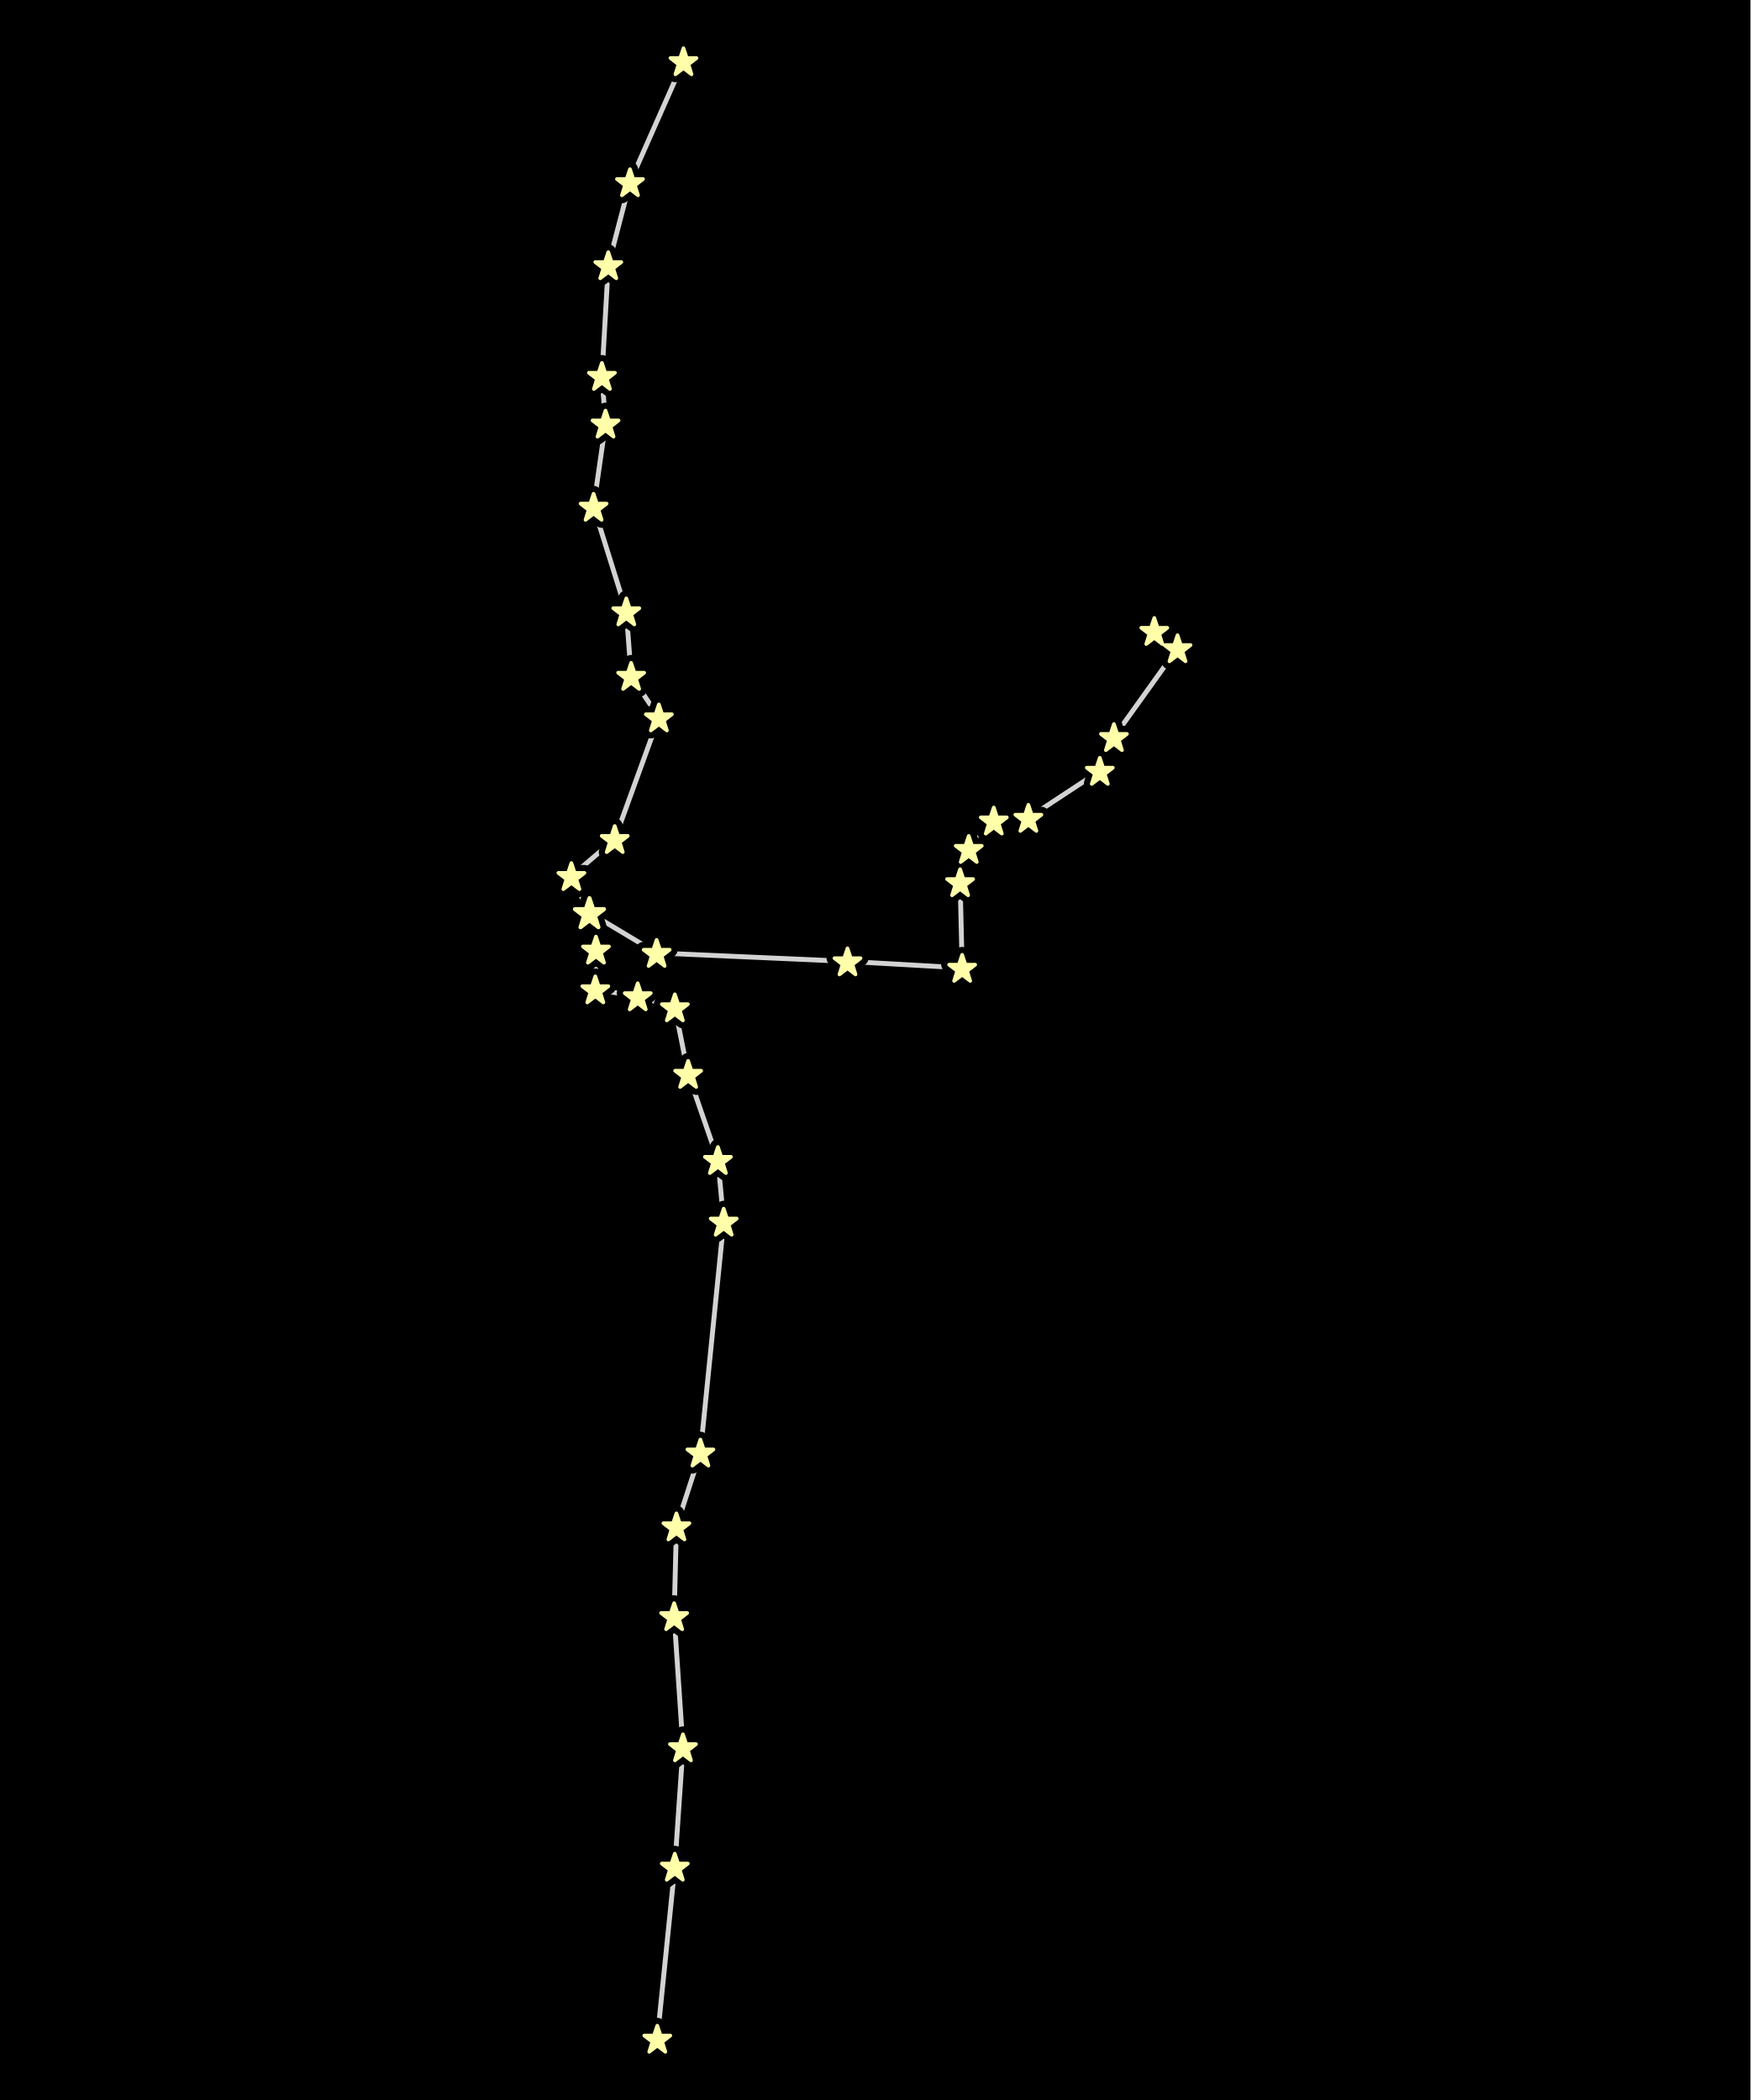
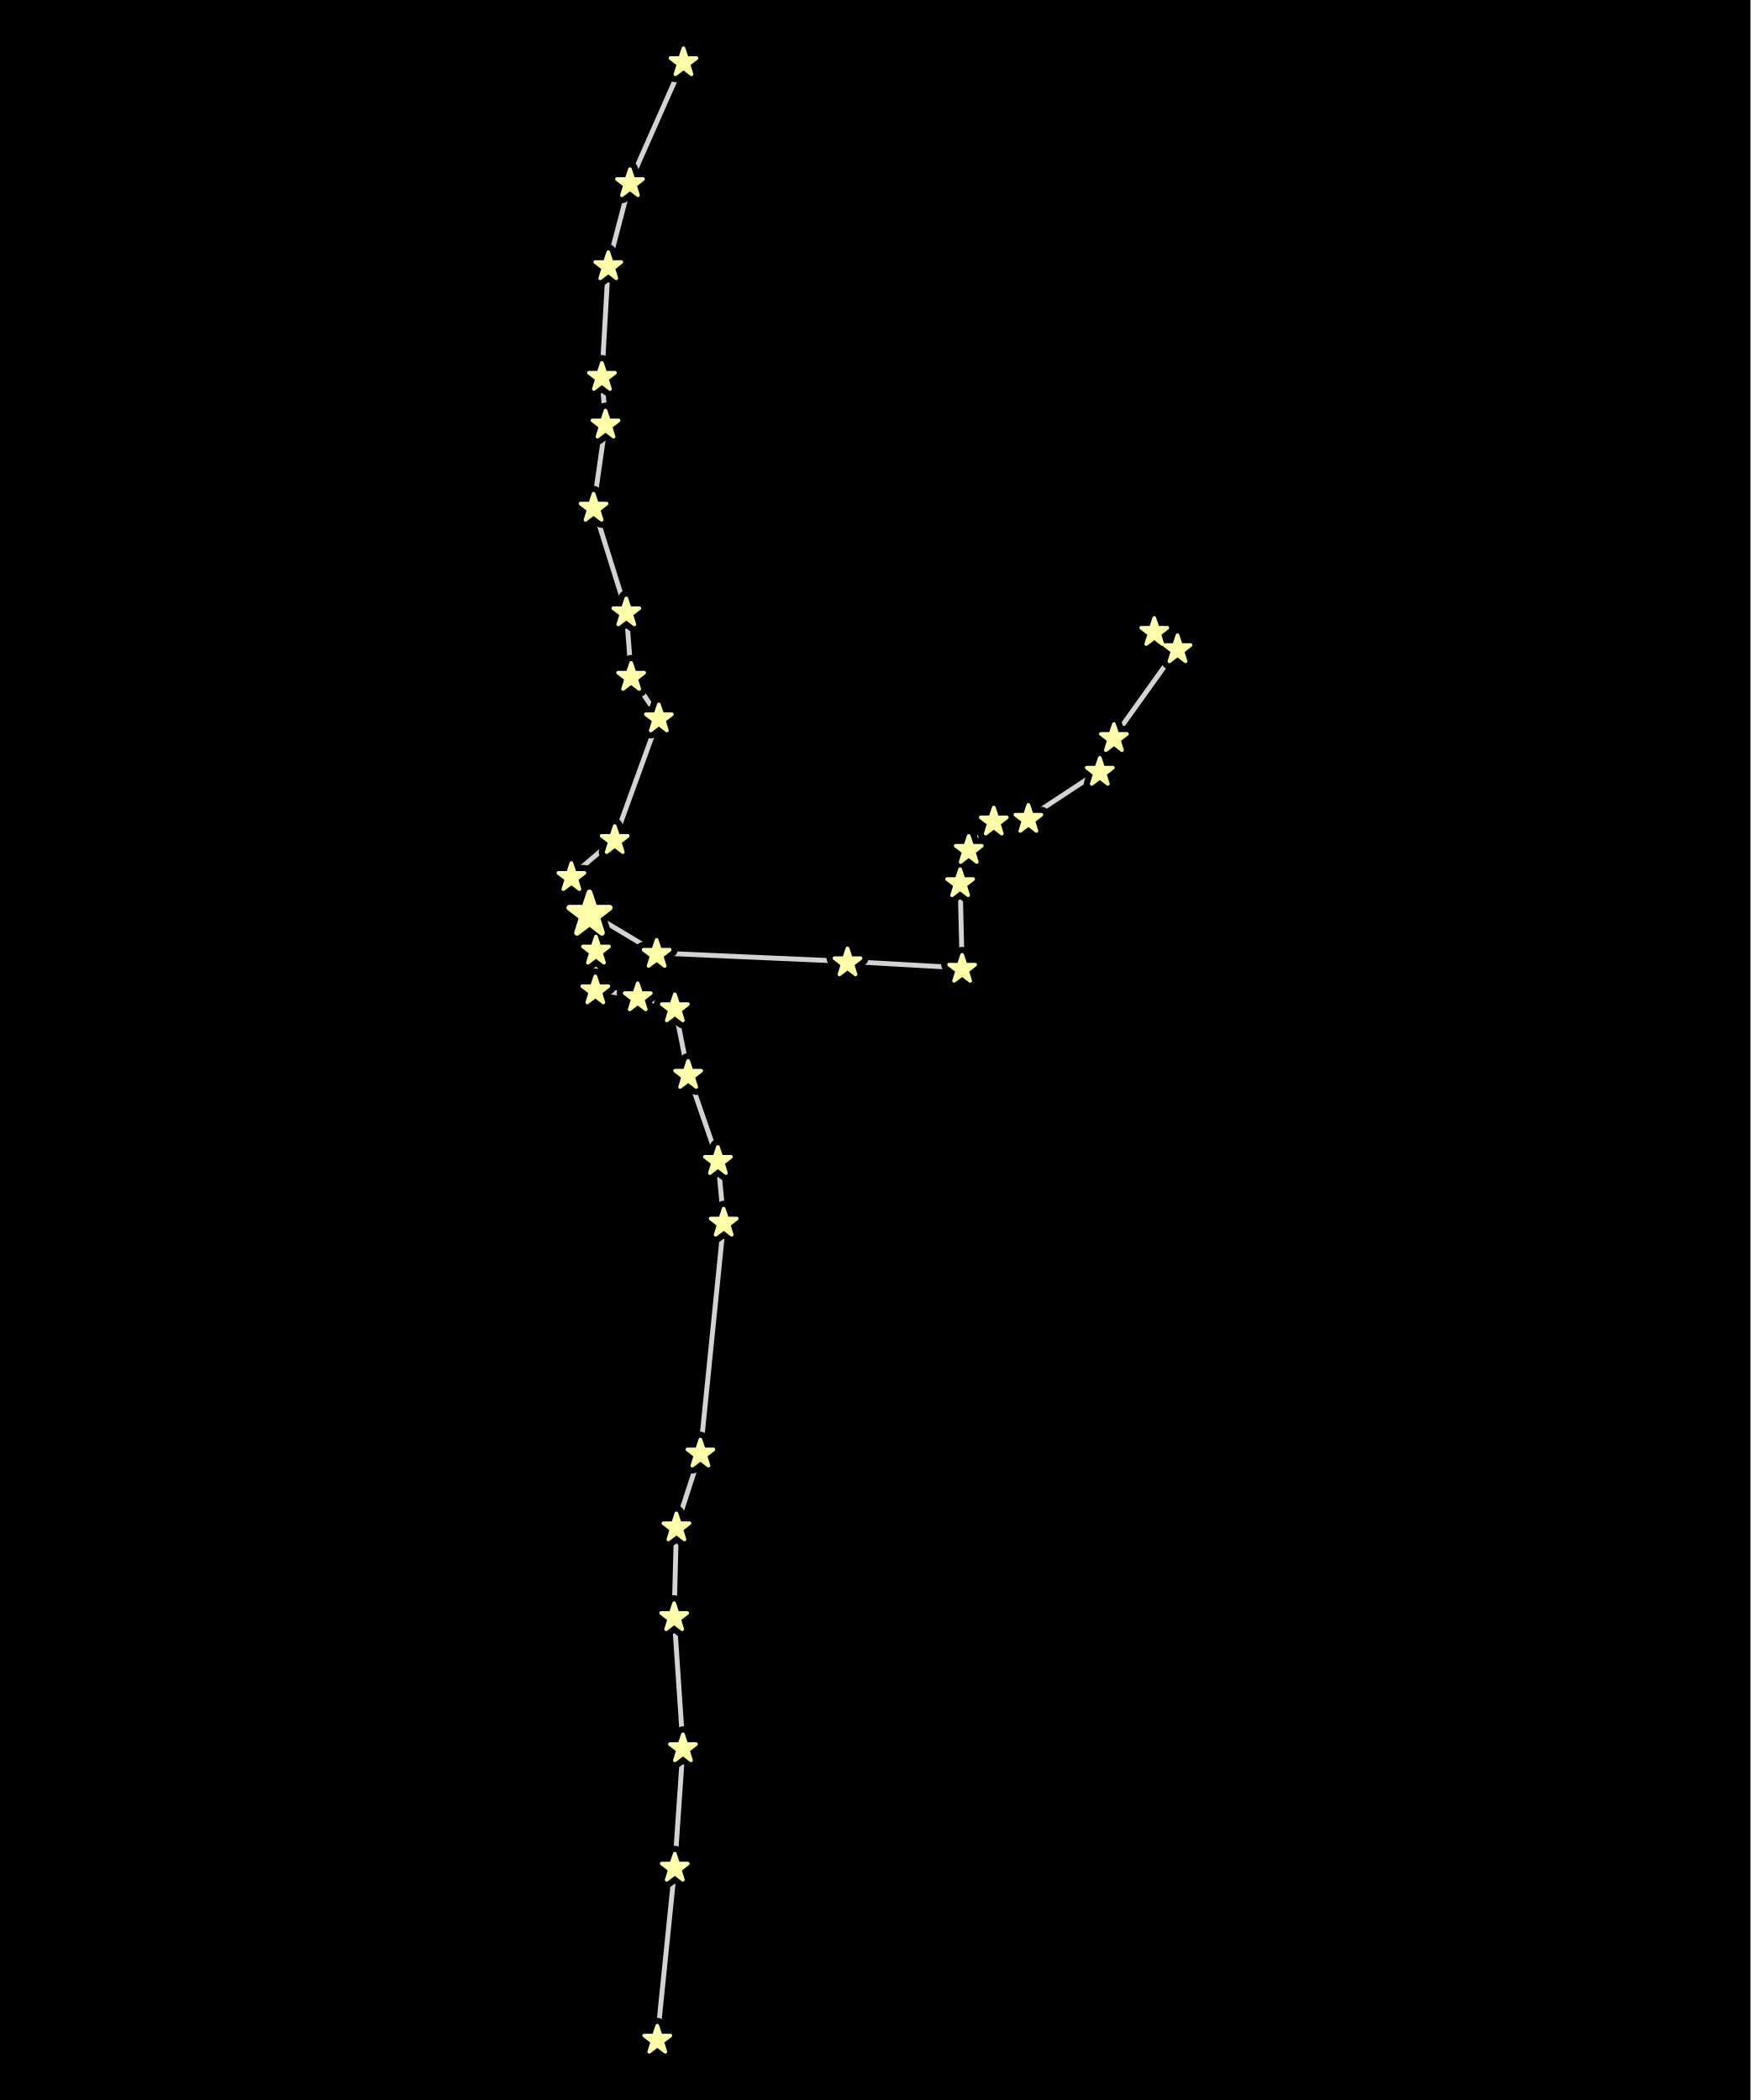
<svg xmlns="http://www.w3.org/2000/svg" width="3000" height="3600" viewBox="0 0 3000 3600">
  <defs>
    <path id="star" d="M100,39.332c0-3.332-2.636-6.029-5.935-6.169c0.004-0.012,0.004-0.024,0.009-0.035H65.461L55.863,4.341 c-0.004,0-0.009,0.001-0.014,0.001C55.058,1.833,52.738,0,49.967,0c-2.938,0-5.384,2.048-6.023,4.789 c-0.007-0.001-0.015,0-0.021-0.002l-9.45,28.341H6.336c-0.048-0.001-0.092-0.014-0.139-0.014C2.773,33.113,0,35.888,0,39.31 c0,1.884,0.857,3.55,2.185,4.687c-0.007,0.01-0.011,0.021-0.019,0.031L26.24,62.535l-8.961,28.683 c-0.364,0.789-0.582,1.659-0.582,2.587c0,3.422,2.775,6.195,6.198,6.195c1.405,0,2.687-0.484,3.727-1.272 c0.011,0.01,0.025,0.017,0.036,0.026L50.027,80.84l22.536,17.317C73.688,99.294,75.245,100,76.97,100 c3.424,0,6.198-2.773,6.198-6.195c0-0.748-0.154-1.456-0.397-2.121c0.016-0.002,0.029-0.01,0.045-0.012l-9.077-29.016l23.718-18.332 c-0.002-0.001-0.005-0.003-0.007-0.005C98.988,43.192,100,41.386,100,39.332z" />
    <mask id="gaps" maskUnits="userSpaceOnUse" x="0" y="0" width="3000" height="3600">
      <rect width="3000" height="3600" fill="#fff" />
      <g fill="#000" stroke="#000" stroke-linejoin="round">
        <use href="#star" transform="translate(1101 3469.5) scale(0.51)" stroke-width="41.18" />
        <use href="#star" transform="translate(1131 3174.6) scale(0.51)" stroke-width="41.18" />
        <use href="#star" transform="translate(1145 2969.9) scale(0.51)" stroke-width="41.18" />
        <use href="#star" transform="translate(1129.9 2745.1) scale(0.51)" stroke-width="41.18" />
        <use href="#star" transform="translate(1133.8 2591.2) scale(0.51)" stroke-width="41.18" />
        <use href="#star" transform="translate(1174.9 2464.7) scale(0.51)" stroke-width="41.18" />
        <use href="#star" transform="translate(1214.8 2068.9) scale(0.51)" stroke-width="41.18" />
        <use href="#star" transform="translate(1204.9 1963.1) scale(0.51)" stroke-width="41.18" />
        <use href="#star" transform="translate(1153.9 1815.5) scale(0.51)" stroke-width="41.18" />
        <use href="#star" transform="translate(1131.1 1701.4) scale(0.51)" stroke-width="41.18" />
        <use href="#star" transform="translate(1067.5 1682.5) scale(0.51)" stroke-width="41.18" />
        <use href="#star" transform="translate(994.8 1670.6) scale(0.51)" stroke-width="41.18" />
        <use href="#star" transform="translate(1623.5 1633.7) scale(0.51)" stroke-width="41.18" />
        <use href="#star" transform="translate(1427 1622.6) scale(0.51)" stroke-width="41.18" />
        <use href="#star" transform="translate(1099.9 1608.1) scale(0.51)" stroke-width="41.18" />
        <use href="#star" transform="translate(995.9 1602.5) scale(0.51)" stroke-width="41.18" />
        <use href="#star" transform="translate(1620 1486.9) scale(0.51)" stroke-width="41.18" />
        <use href="#star" transform="translate(953.8 1476.4) scale(0.51)" stroke-width="41.18" />
        <use href="#star" transform="translate(1634.8 1429.9) scale(0.51)" stroke-width="41.18" />
        <use href="#star" transform="translate(1028.1 1412.9) scale(0.51)" stroke-width="41.18" />
        <use href="#star" transform="translate(1677.7 1381.2) scale(0.51)" stroke-width="41.18" />
        <use href="#star" transform="translate(1737 1376.6) scale(0.51)" stroke-width="41.18" />
        <use href="#star" transform="translate(1859.4 1296) scale(0.51)" stroke-width="41.18" />
        <use href="#star" transform="translate(1883.6 1238.1) scale(0.51)" stroke-width="41.18" />
        <use href="#star" transform="translate(1103.7 1204.4) scale(0.51)" stroke-width="41.18" />
        <use href="#star" transform="translate(1056.2 1133.2) scale(0.51)" stroke-width="41.18" />
        <use href="#star" transform="translate(1992.6 1085.8) scale(0.51)" stroke-width="41.18" />
        <use href="#star" transform="translate(1952.8 1056.2) scale(0.51)" stroke-width="41.18" />
        <use href="#star" transform="translate(1047.9 1022.6) scale(0.51)" stroke-width="41.18" />
        <use href="#star" transform="translate(991.8 843.3) scale(0.51)" stroke-width="41.18" />
        <use href="#star" transform="translate(1012.3 700.7) scale(0.51)" stroke-width="41.18" />
        <use href="#star" transform="translate(1006.1 619) scale(0.51)" stroke-width="41.18" />
        <use href="#star" transform="translate(1017 429.2) scale(0.51)" stroke-width="41.18" />
        <use href="#star" transform="translate(1054.2 286.9) scale(0.51)" stroke-width="41.18" />
        <use href="#star" transform="translate(1145.9 79.5) scale(0.51)" stroke-width="41.18" />
-         <use href="#star" transform="translate(981.9 1536.2) scale(0.568)" stroke-width="36.97" />
+         <use href="#star" transform="translate(970.8 1525) scale(0.7905)" stroke-width="26.57" />
      </g>
    </mask>
  </defs>
  <rect width="3000" height="3600" fill="#000000" />
  <g mask="url(#gaps)" fill="none" stroke="#d3d3d3" stroke-width="8.4" stroke-linecap="round" stroke-linejoin="round">
    <path d="M979.3 1501.9 L1053.6 1438.4" />
    <path d="M979.3 1501.9 L1010.3 1564.6" />
    <path d="M1010.3 1564.6 L1125.4 1633.6" />
    <path d="M1010.3 1564.6 L1021.4 1628" />
    <path d="M1021.4 1628 L1020.3 1696.1" />
    <path d="M1020.3 1696.1 L1093 1708" />
    <path d="M1093 1708 L1156.6 1726.9" />
    <path d="M1156.6 1726.9 L1179.4 1841" />
    <path d="M1179.4 1841 L1230.4 1988.6" />
    <path d="M1230.4 1988.6 L1240.3 2094.4" />
    <path d="M1240.3 2094.4 L1200.4 2490.2" />
    <path d="M1200.4 2490.2 L1159.3 2616.7" />
    <path d="M1159.3 2616.7 L1155.4 2770.6" />
    <path d="M1125.4 1633.6 L1452.5 1648.1" />
    <path d="M1452.5 1648.1 L1649 1659.2" />
    <path d="M1649 1659.2 L1645.5 1512.4" />
    <path d="M1645.5 1512.4 L1660.3 1455.4" />
    <path d="M1660.3 1455.4 L1703.2 1406.7" />
    <path d="M1703.2 1406.7 L1762.5 1402.1" />
    <path d="M1762.5 1402.1 L1884.9 1321.5" />
    <path d="M1884.9 1321.5 L1909.1 1263.6" />
    <path d="M1909.1 1263.6 L2018.1 1111.3" />
    <path d="M2018.1 1111.3 L1978.3 1081.7" />
    <path d="M1053.6 1438.4 L1129.2 1229.9" />
    <path d="M1129.2 1229.9 L1081.7 1158.7" />
    <path d="M1081.7 1158.7 L1073.4 1048.1" />
    <path d="M1073.4 1048.1 L1017.3 868.8" />
    <path d="M1017.3 868.8 L1037.8 726.2" />
    <path d="M1037.8 726.2 L1031.6 644.5" />
    <path d="M1031.6 644.5 L1042.5 454.7" />
    <path d="M1042.5 454.7 L1079.7 312.4" />
    <path d="M1079.7 312.4 L1171.4 105" />
    <path d="M1155.4 2770.6 L1170.5 2995.4" />
    <path d="M1170.5 2995.4 L1156.5 3200.1" />
    <path d="M1156.5 3200.1 L1126.5 3495" />
  </g>
  <g fill="#ffffaa">
    <use href="#star" transform="translate(1101 3469.5) scale(0.51)" />
    <use href="#star" transform="translate(1131 3174.6) scale(0.51)" />
    <use href="#star" transform="translate(1145 2969.9) scale(0.51)" />
    <use href="#star" transform="translate(1129.9 2745.1) scale(0.51)" />
    <use href="#star" transform="translate(1133.8 2591.2) scale(0.51)" />
    <use href="#star" transform="translate(1174.9 2464.7) scale(0.51)" />
    <use href="#star" transform="translate(1214.8 2068.9) scale(0.51)" />
    <use href="#star" transform="translate(1204.9 1963.1) scale(0.51)" />
    <use href="#star" transform="translate(1153.9 1815.5) scale(0.51)" />
    <use href="#star" transform="translate(1131.1 1701.4) scale(0.51)" />
    <use href="#star" transform="translate(1067.5 1682.5) scale(0.51)" />
    <use href="#star" transform="translate(994.8 1670.6) scale(0.51)" />
    <use href="#star" transform="translate(1623.5 1633.7) scale(0.51)" />
    <use href="#star" transform="translate(1427 1622.6) scale(0.51)" />
    <use href="#star" transform="translate(1099.9 1608.1) scale(0.51)" />
    <use href="#star" transform="translate(995.9 1602.5) scale(0.51)" />
    <use href="#star" transform="translate(1620 1486.9) scale(0.51)" />
    <use href="#star" transform="translate(953.8 1476.4) scale(0.51)" />
    <use href="#star" transform="translate(1634.8 1429.9) scale(0.51)" />
    <use href="#star" transform="translate(1028.1 1412.9) scale(0.51)" />
    <use href="#star" transform="translate(1677.7 1381.2) scale(0.51)" />
    <use href="#star" transform="translate(1737 1376.6) scale(0.51)" />
    <use href="#star" transform="translate(1859.4 1296) scale(0.51)" />
    <use href="#star" transform="translate(1883.6 1238.1) scale(0.51)" />
    <use href="#star" transform="translate(1103.7 1204.4) scale(0.51)" />
    <use href="#star" transform="translate(1056.2 1133.2) scale(0.51)" />
    <use href="#star" transform="translate(1992.6 1085.8) scale(0.51)" />
    <use href="#star" transform="translate(1952.8 1056.2) scale(0.51)" />
    <use href="#star" transform="translate(1047.9 1022.6) scale(0.51)" />
    <use href="#star" transform="translate(991.8 843.3) scale(0.51)" />
    <use href="#star" transform="translate(1012.3 700.7) scale(0.51)" />
    <use href="#star" transform="translate(1006.1 619) scale(0.51)" />
    <use href="#star" transform="translate(1017 429.2) scale(0.51)" />
    <use href="#star" transform="translate(1054.2 286.9) scale(0.51)" />
    <use href="#star" transform="translate(1145.9 79.5) scale(0.51)" />
-     <use href="#star" transform="translate(981.9 1536.2) scale(0.568)" />
+     <use href="#star" transform="translate(970.8 1525) scale(0.7905)" />
  </g>
</svg>
